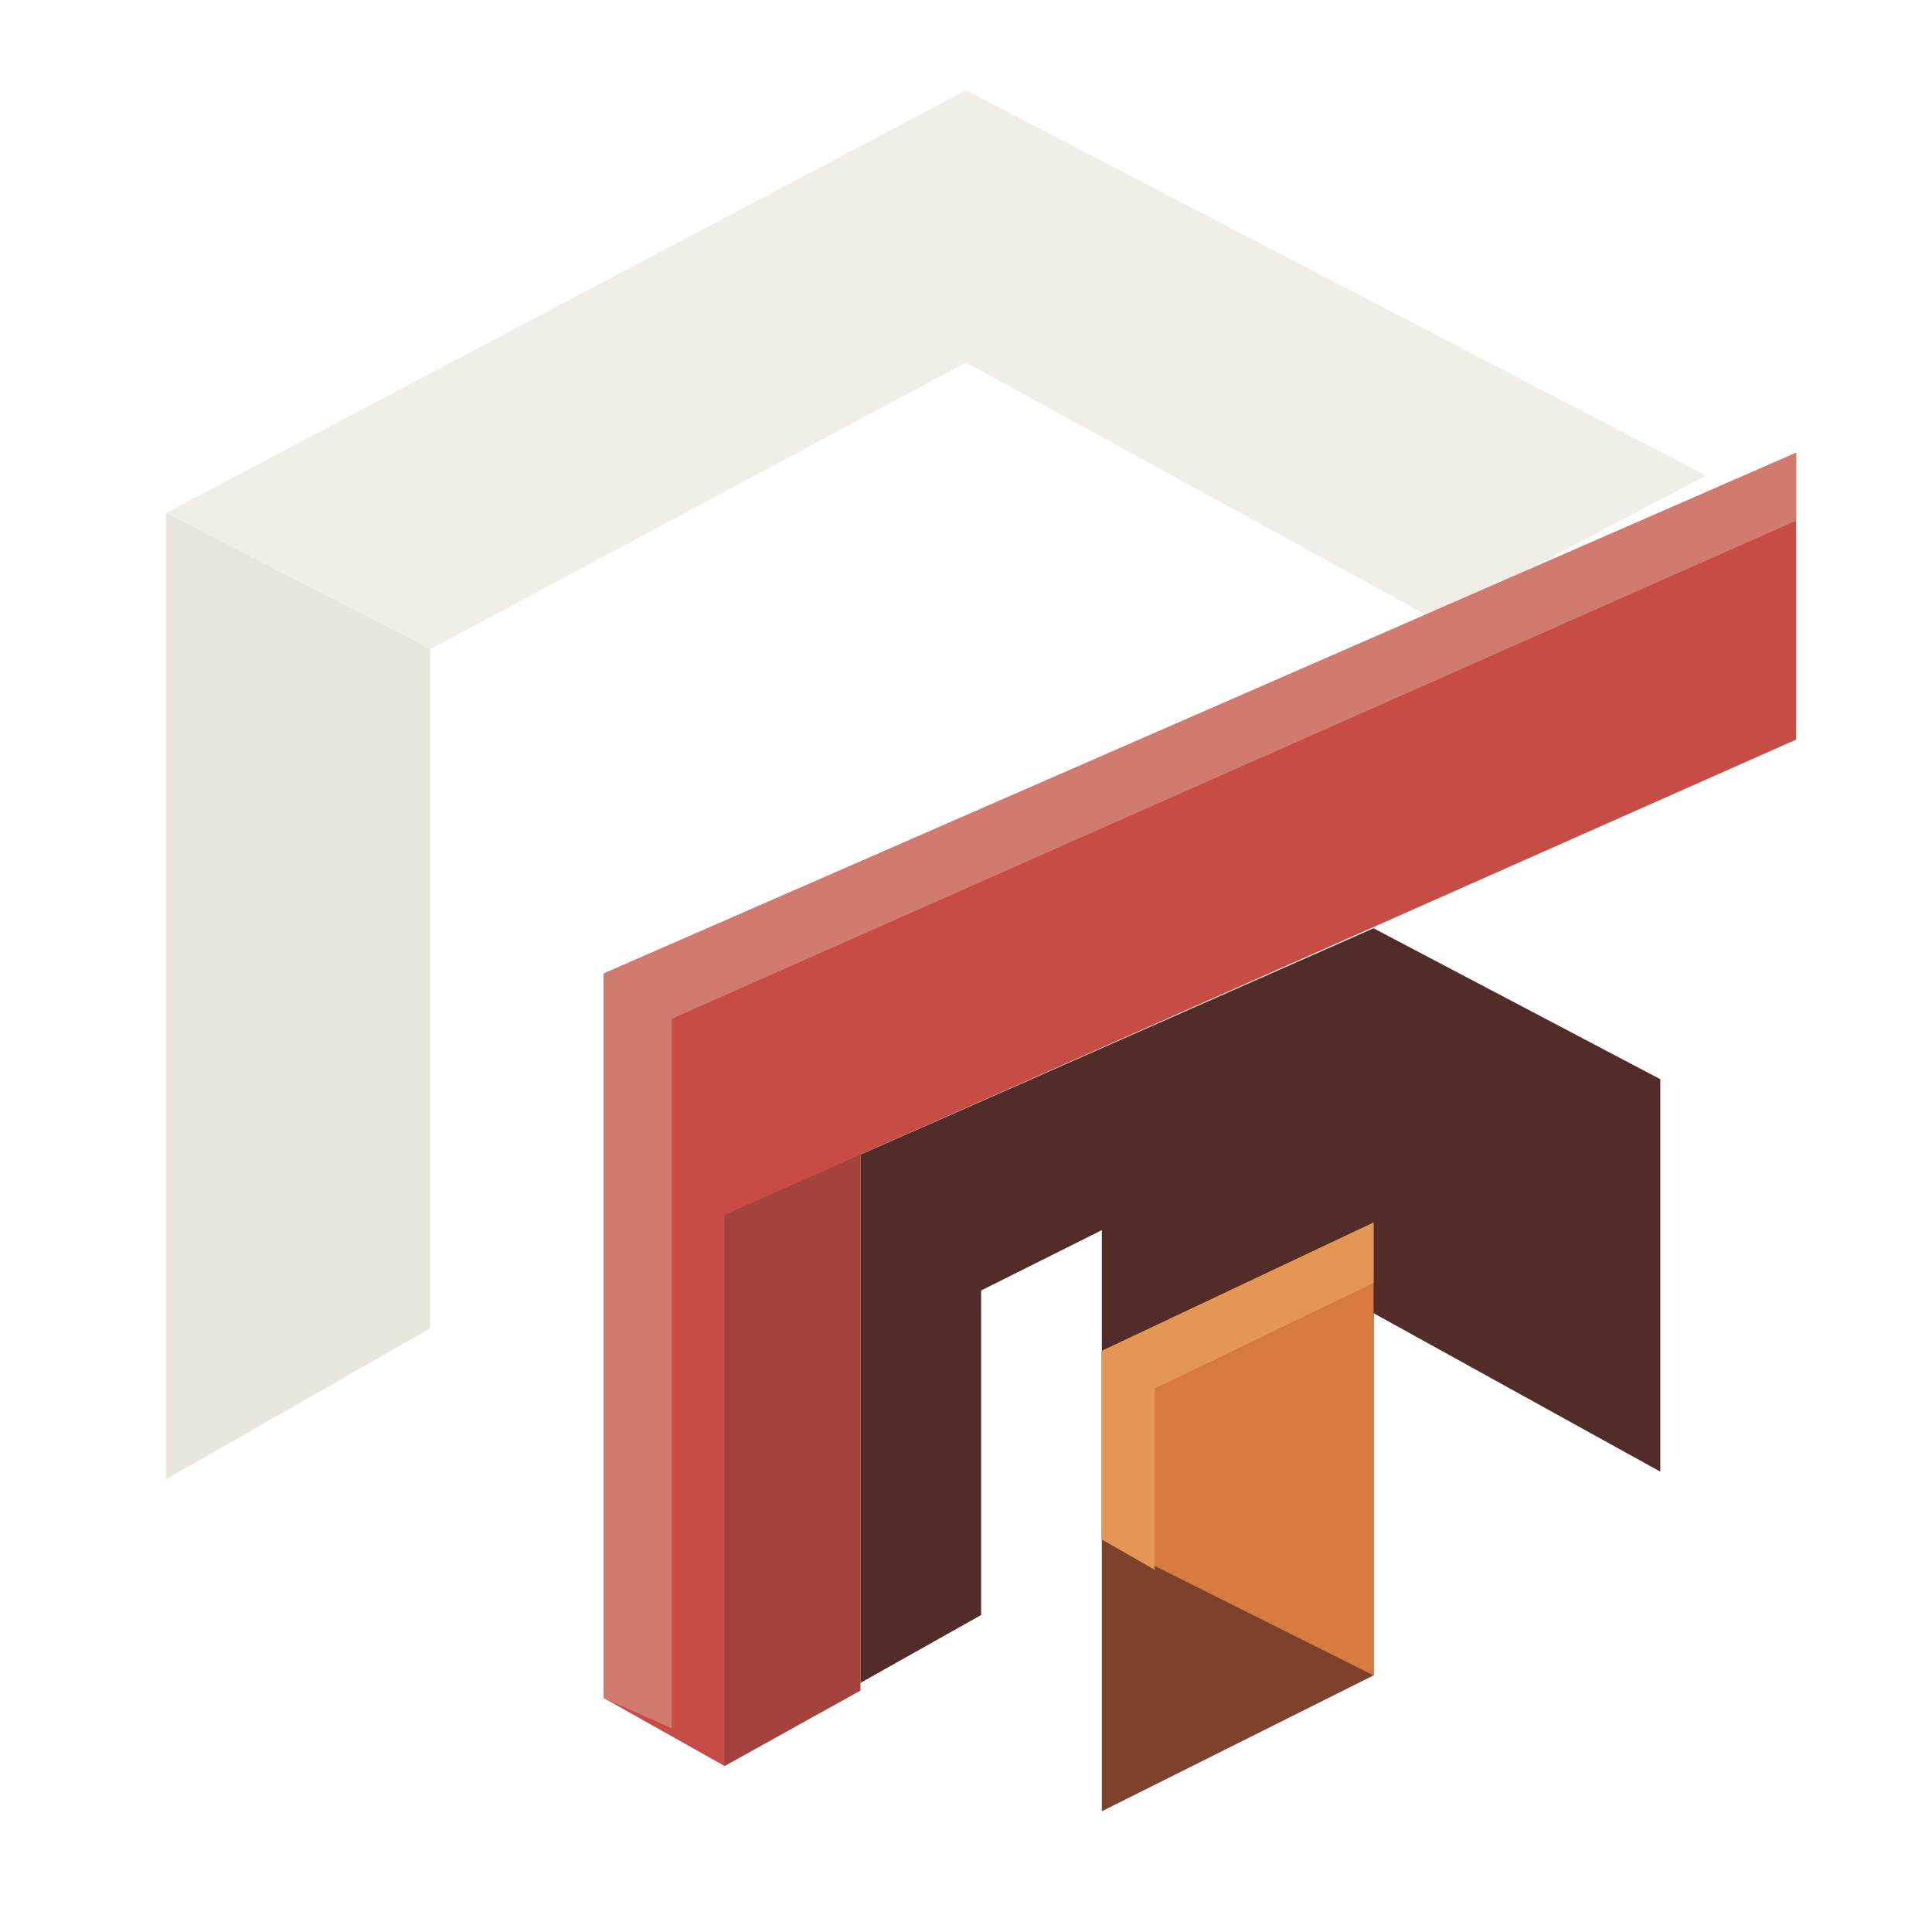
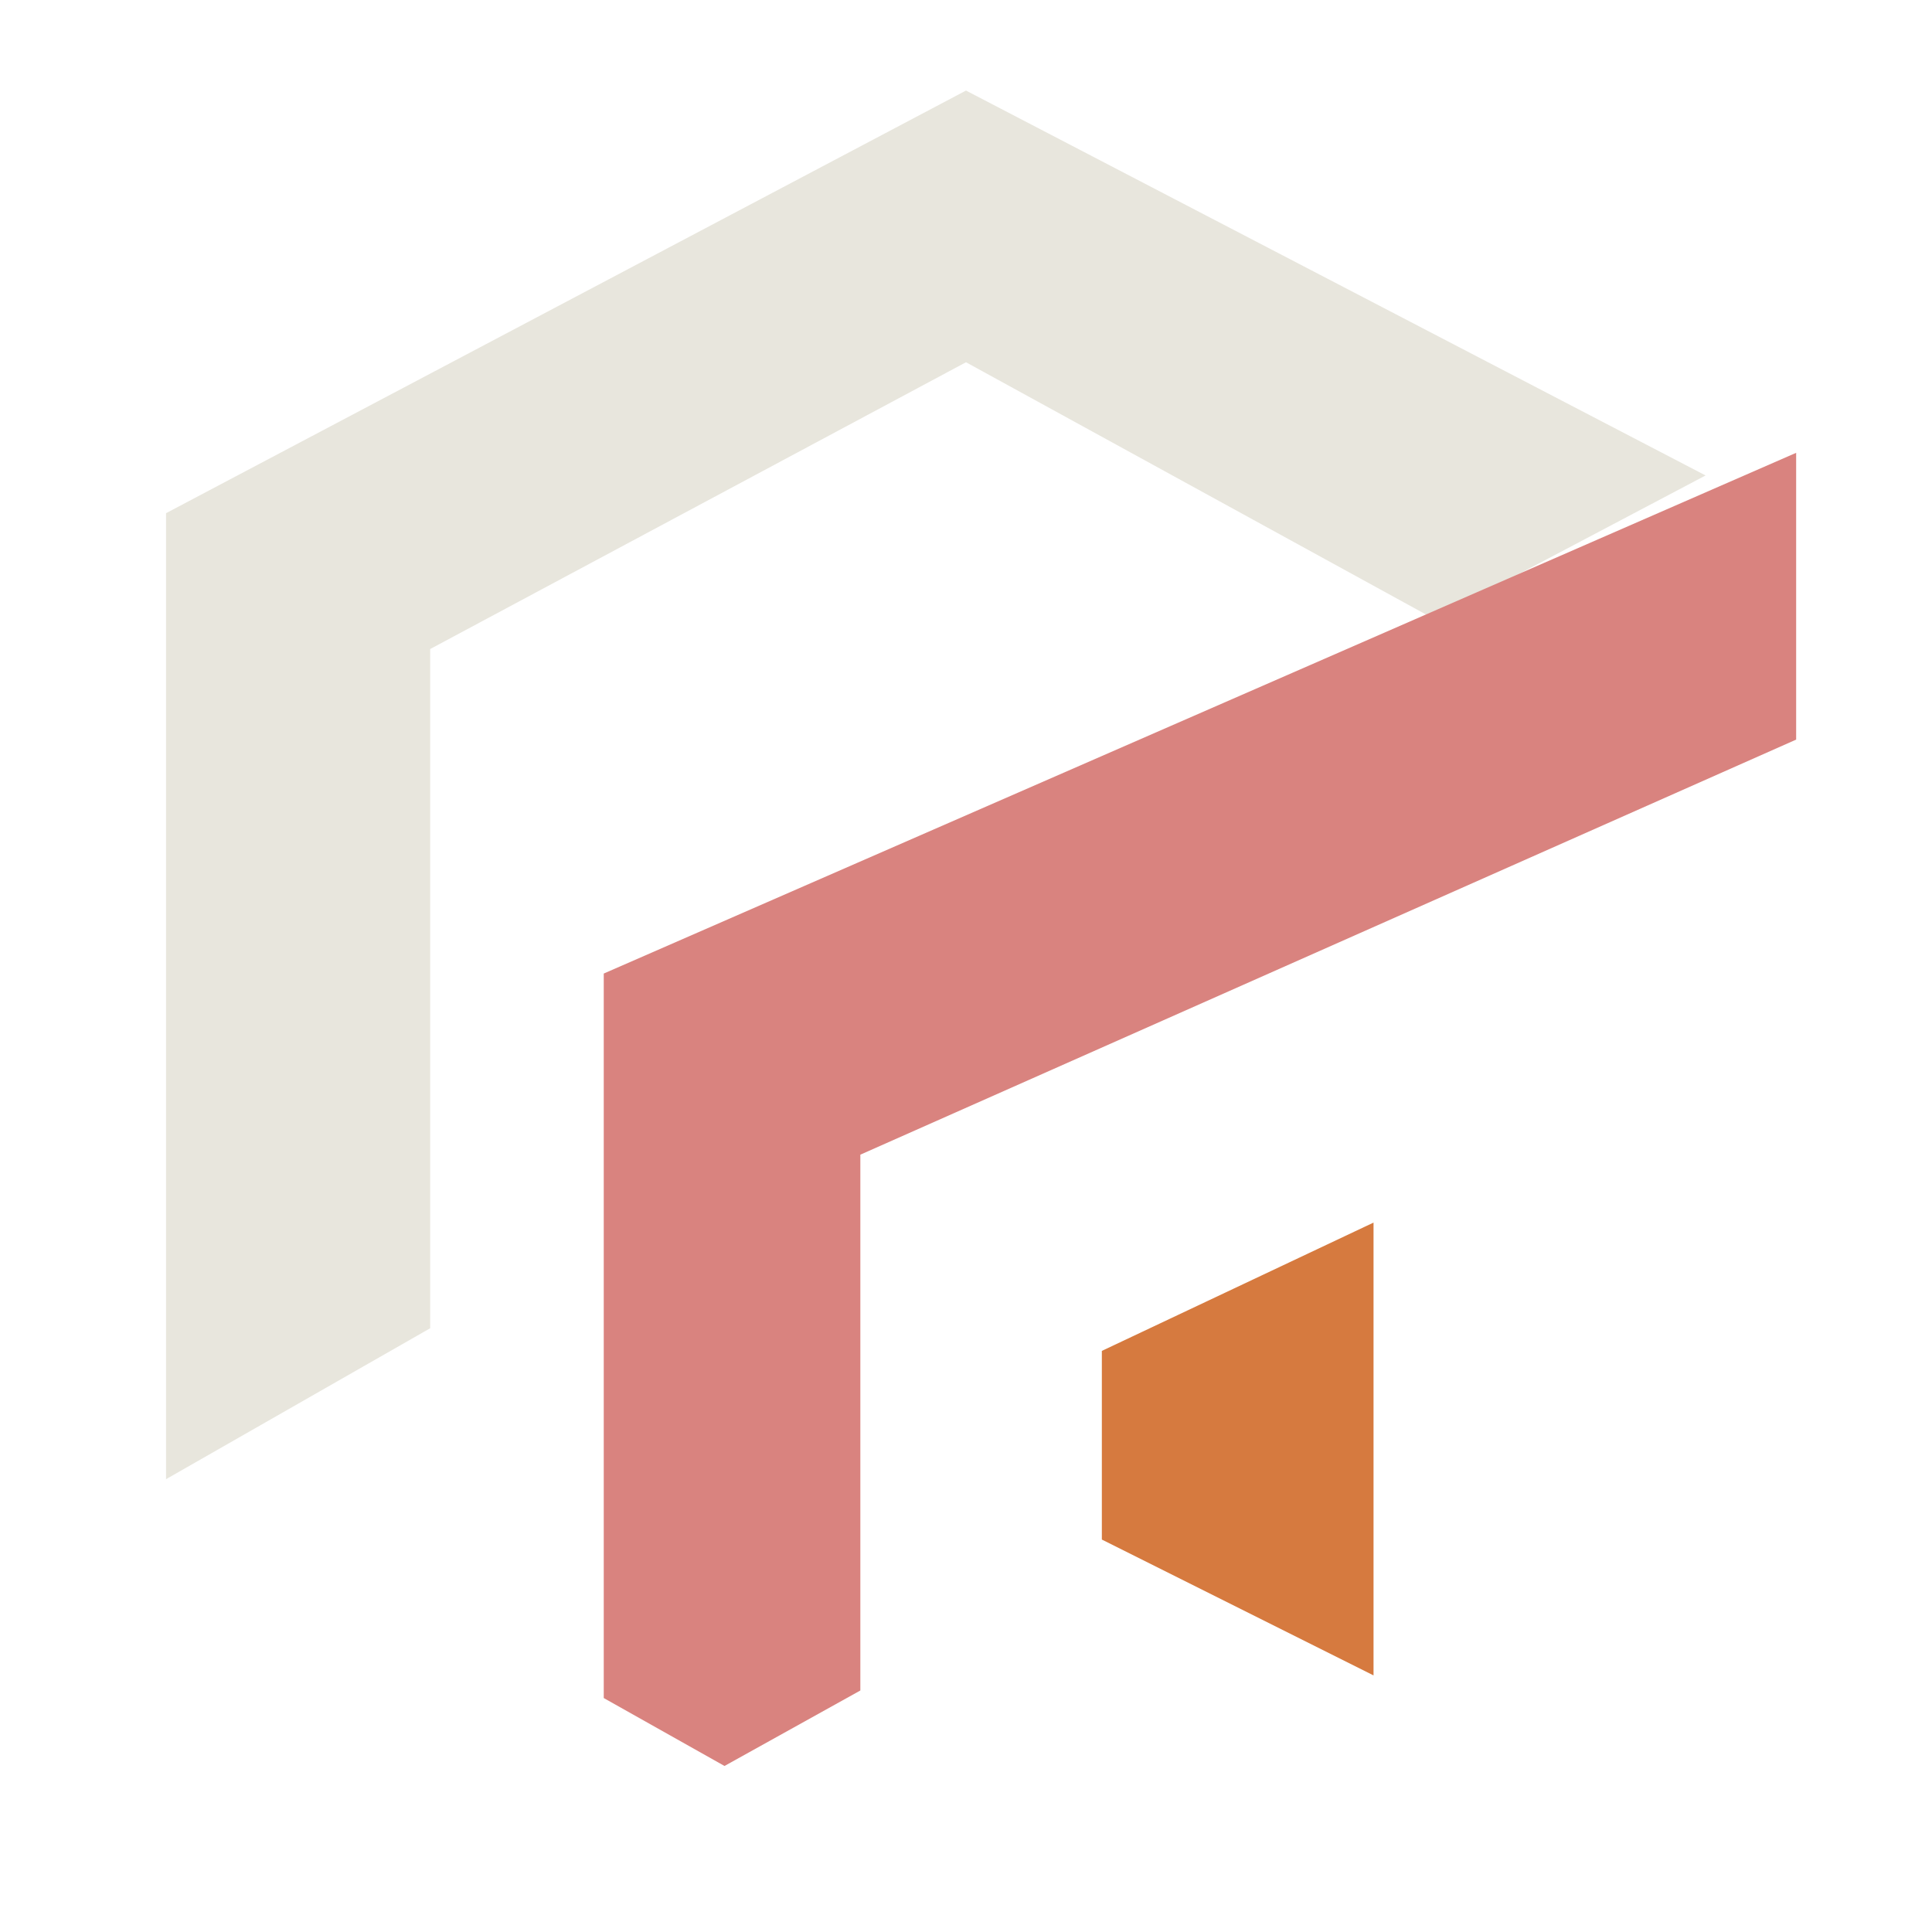
<svg xmlns="http://www.w3.org/2000/svg" width="256" height="256" viewBox="0 0 256 256">
  <path fill="#E8E6DD" d="M22 68 128 12 226 63 190 82 128 48 57 86v90l-35 20Z" />
-   <path fill="#F0EEE6" d="m22 68 106-56 98 51-36 19-62-34-71 38Z" />
-   <path fill="#512C29" d="m114 153 68-30 38 20v52l-38-21v48l-36-18v-41l-16 8v43l-16 9Z" />
-   <path fill="#C74C45" d="m80 129 158-69v38l-124 55v71l-18 10-16-9Z" />
-   <path fill="#D17A70" d="m80 129 158-69v9L89 135v94l-9-4Z" />
-   <path fill="#A4423D" d="m96 234 18-10v-71l-18 8Z" />
-   <path fill="#7D422D" d="m146 179 36-17v60l-36 18Z" />
+   <path fill="#D9837F" d="m80 129 158-69v38l-124 55v71l-18 10-16-9Z" />
  <path fill="#D67A3F" d="m146 179 36-17v60l-36-18Z" />
-   <path fill="#E49655" d="m146 179 36-17v8l-29 14v24l-7-4Z" />
</svg>
